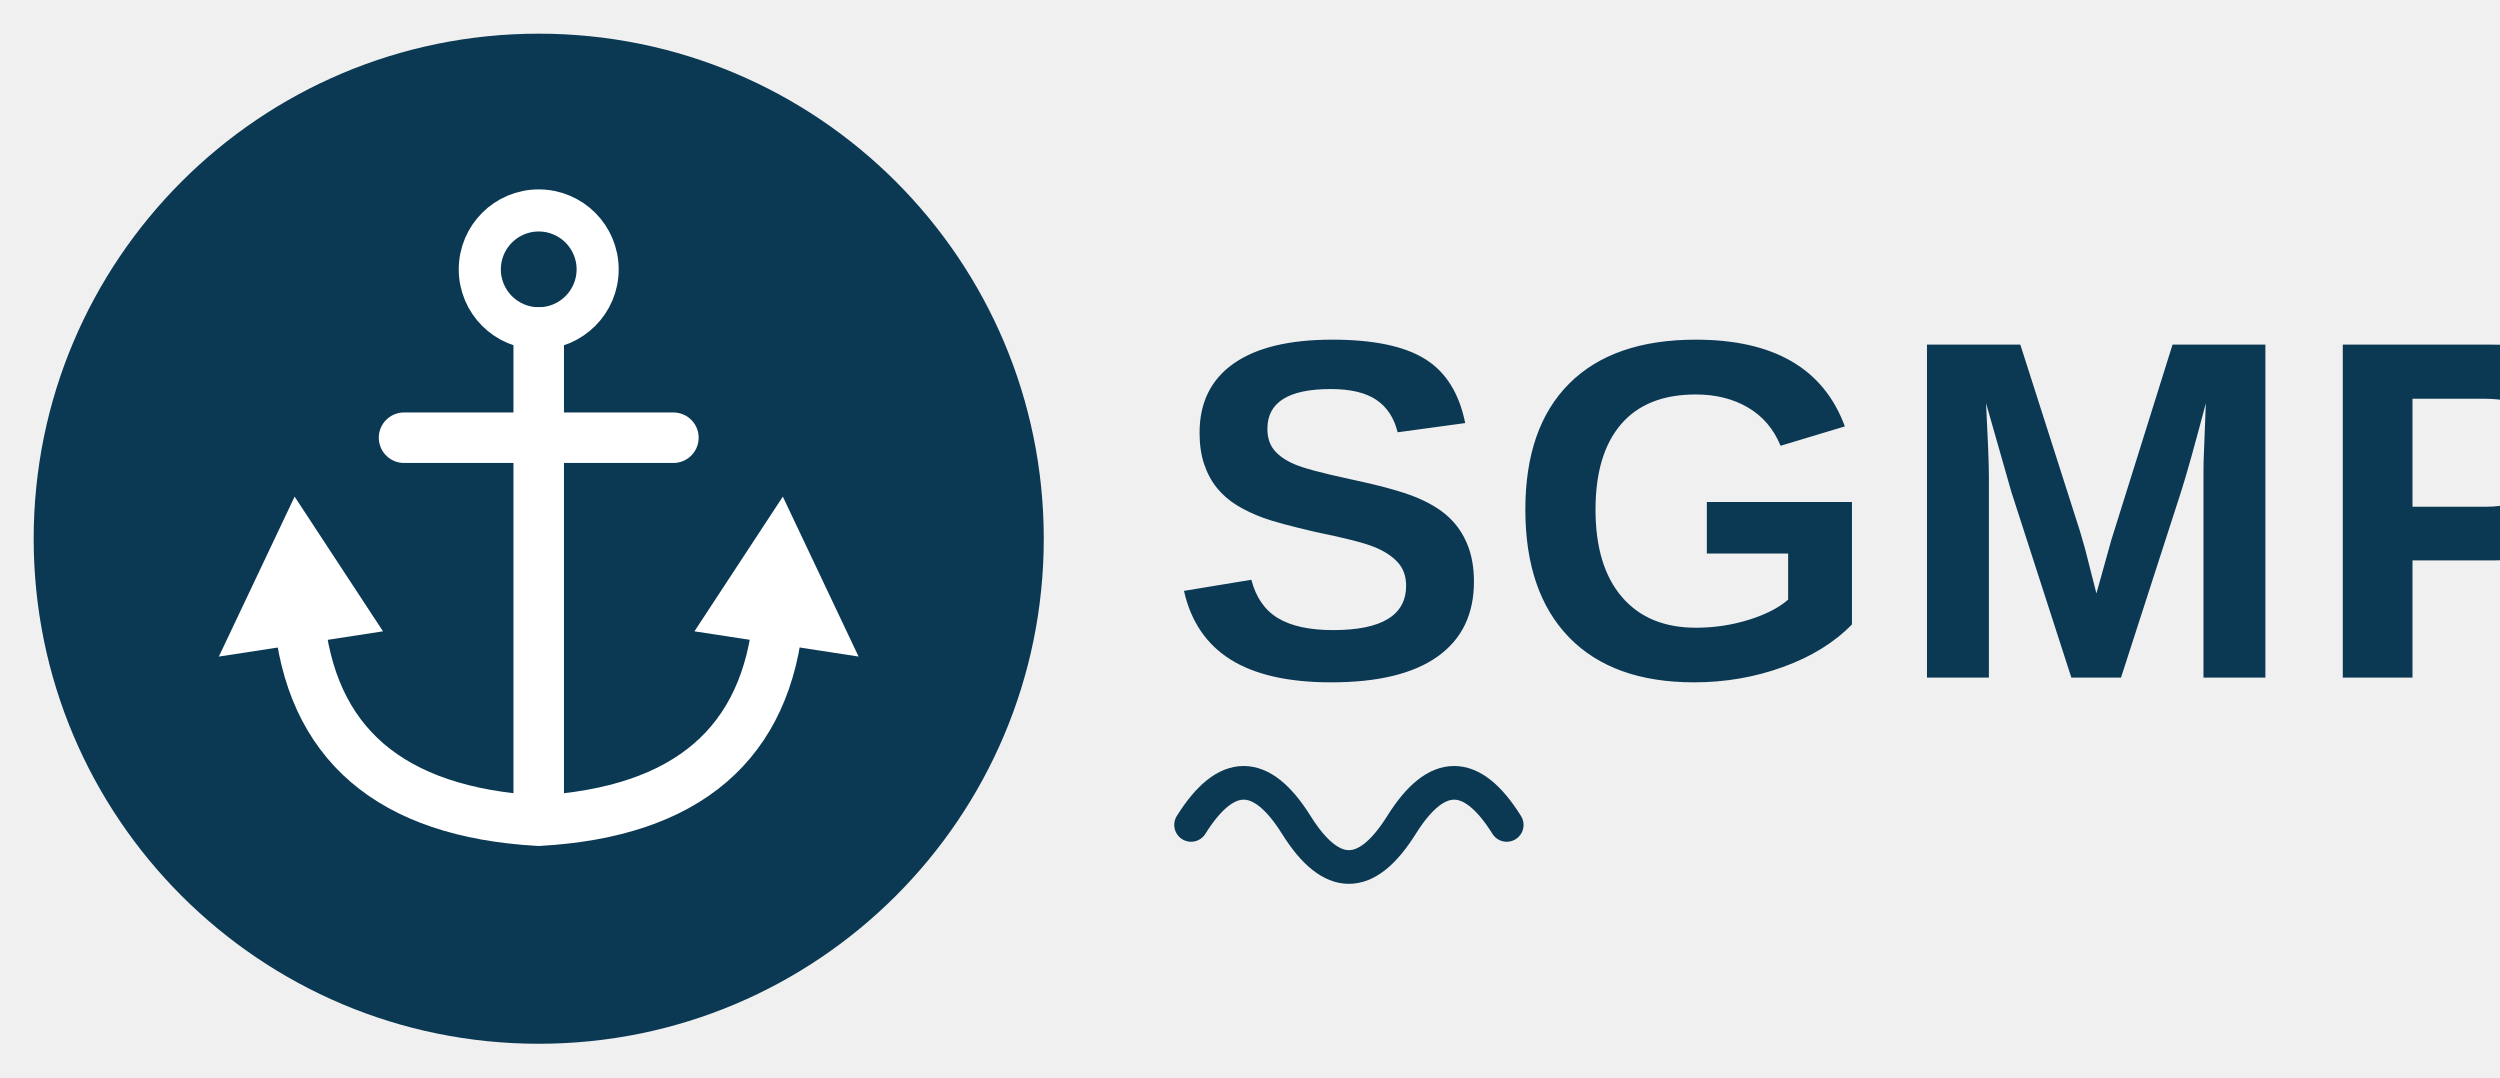
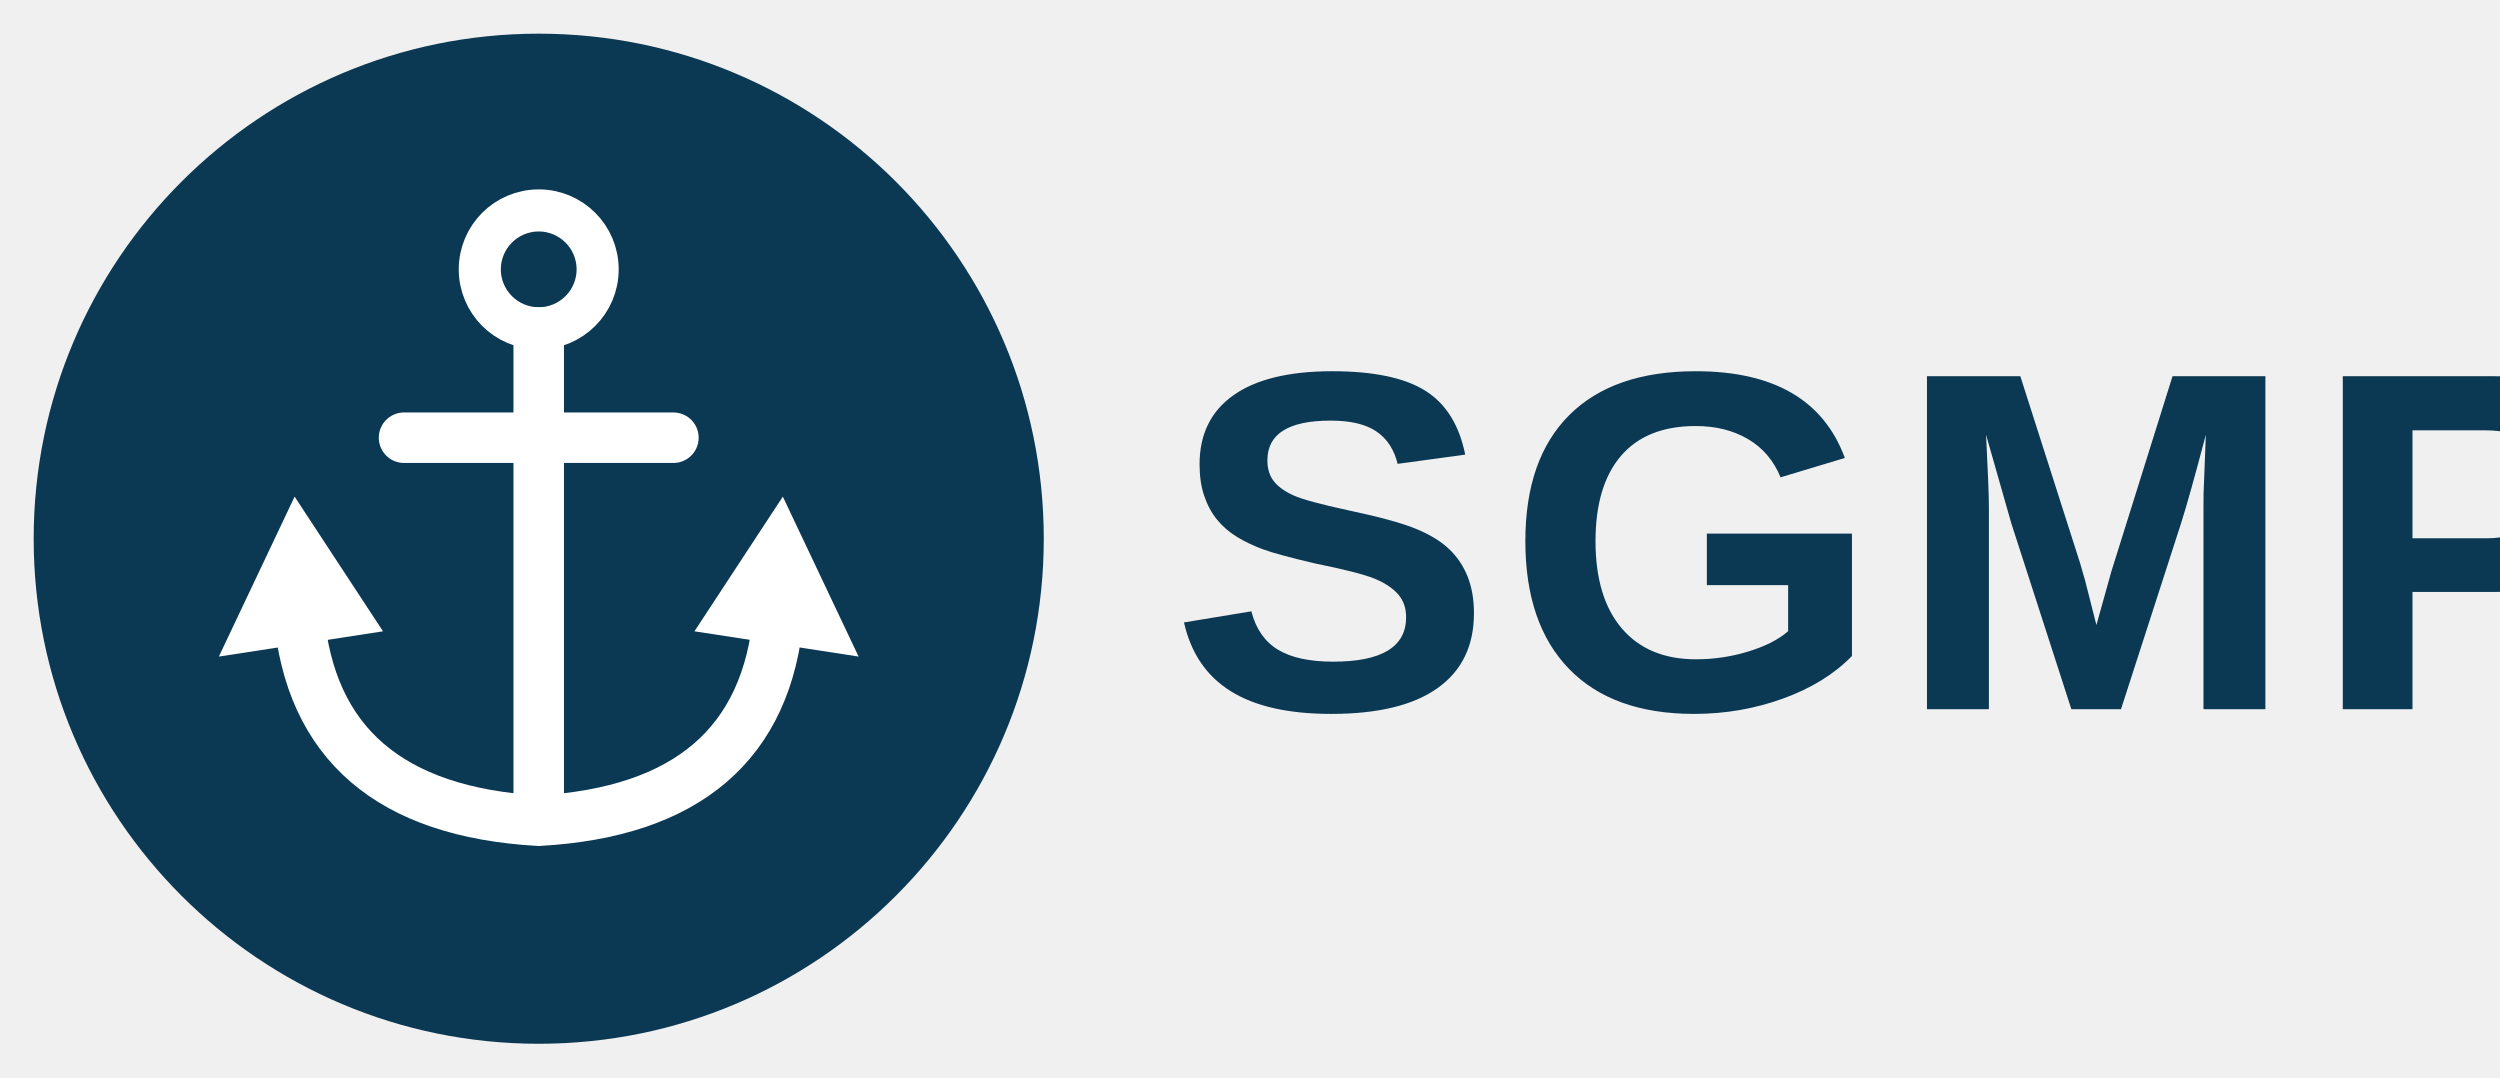
<svg xmlns="http://www.w3.org/2000/svg" viewBox="0 0 1188 512" width="1188" height="512">
  <defs>
    <clipPath id="disc">
      <circle cx="256" cy="256" r="240" />
    </clipPath>
    <clipPath id="top">
      <rect x="0" y="0" width="512" height="262" />
    </clipPath>
  </defs>
  <circle cx="256" cy="256" r="240" fill="#0B3954" />
  <g clip-path="url(#disc)" fill="#fff">
    <circle cx="256" cy="128" r="28" fill="none" stroke="#fff" stroke-width="20" />
    <path d="M256 158V388M192 208H320" fill="none" stroke="#fff" stroke-width="24" stroke-linecap="round" />
    <path d="M142 292Q150 384 256 390Q362 384 370 292" fill="none" stroke="#fff" stroke-width="24" stroke-linecap="round" />
    <polygon points="104,312 140,236 182,300" />
    <polygon points="408,312 372,236 330,300" />
  </g>
-   <text x="556" y="322" font-family="Bahnschrift, 'DIN Alternate', 'Segoe UI', Arial, sans-serif" font-size="230" font-weight="700" letter-spacing="6" fill="#0B3954">SGMP</text>
-   <path d="M566 392 q25 -40 50 0 t50 0 t50 0" fill="none" stroke="#0B3954" stroke-width="16" stroke-linecap="round" stroke-linejoin="round" />
+   <text x="556" y="337" font-family="Bahnschrift, 'DIN Alternate', 'Segoe UI', Arial, sans-serif" font-size="230" font-weight="700" letter-spacing="6" fill="#0B3954">SGMP</text>
</svg>
